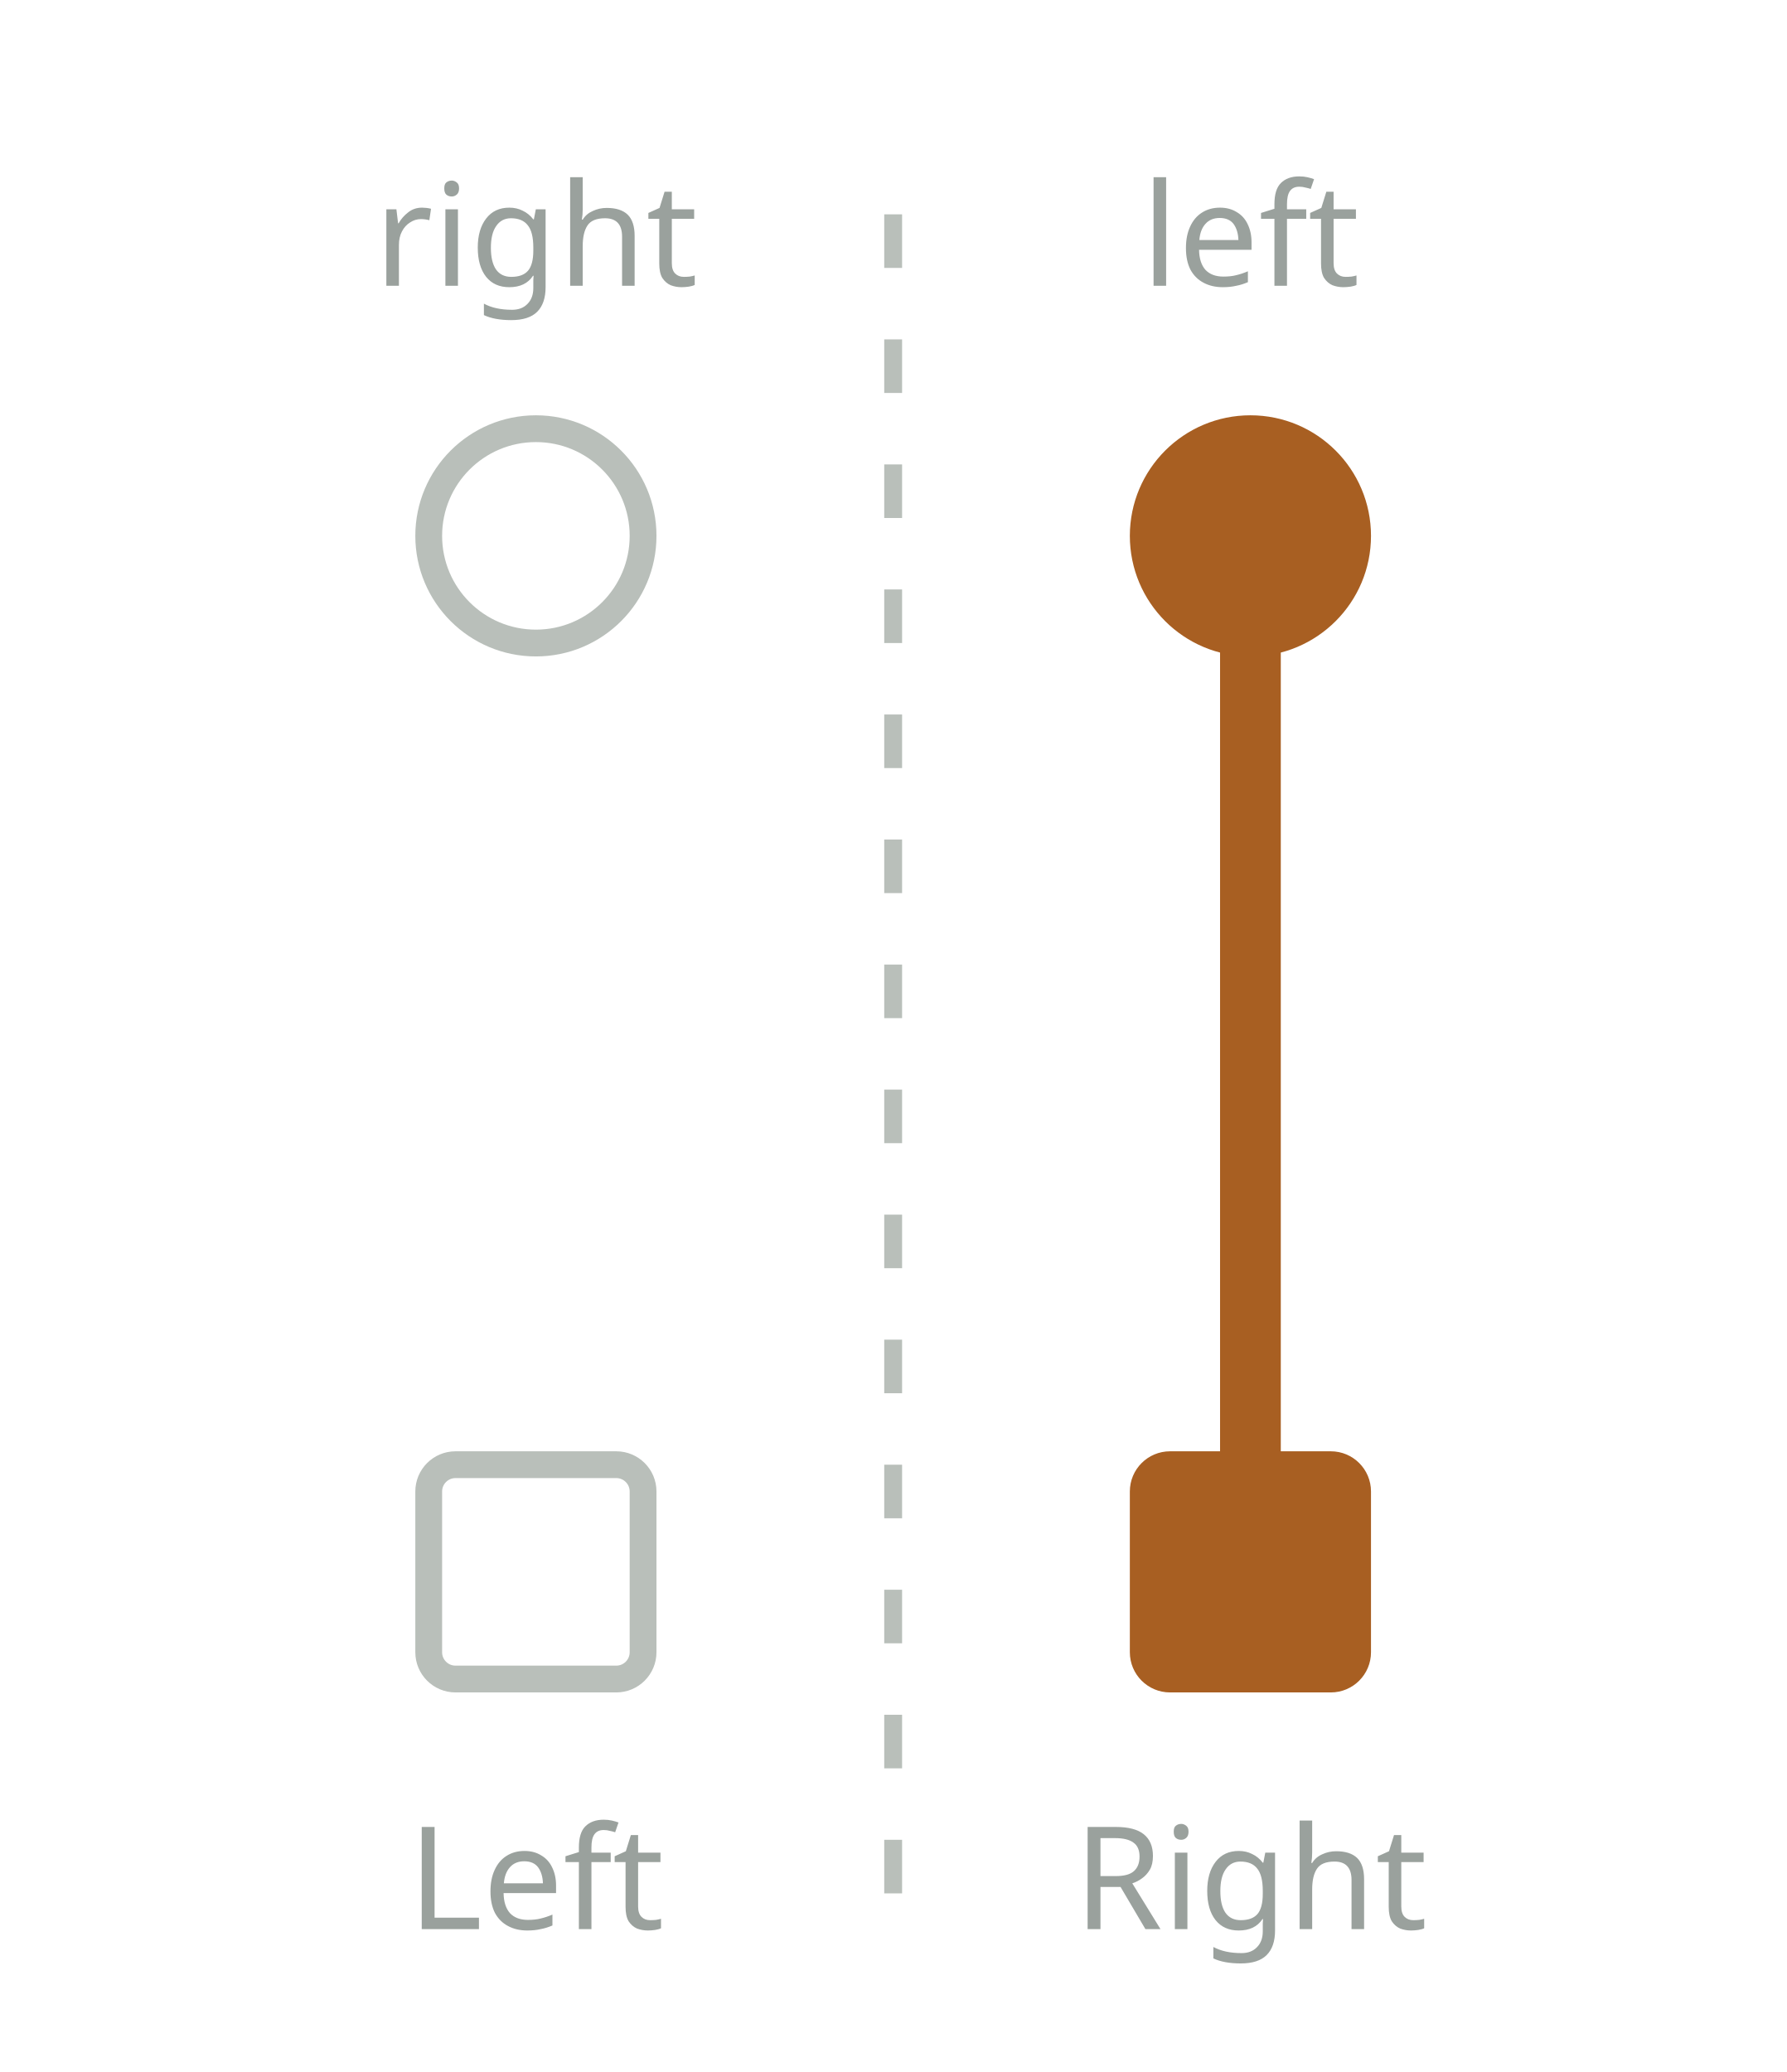
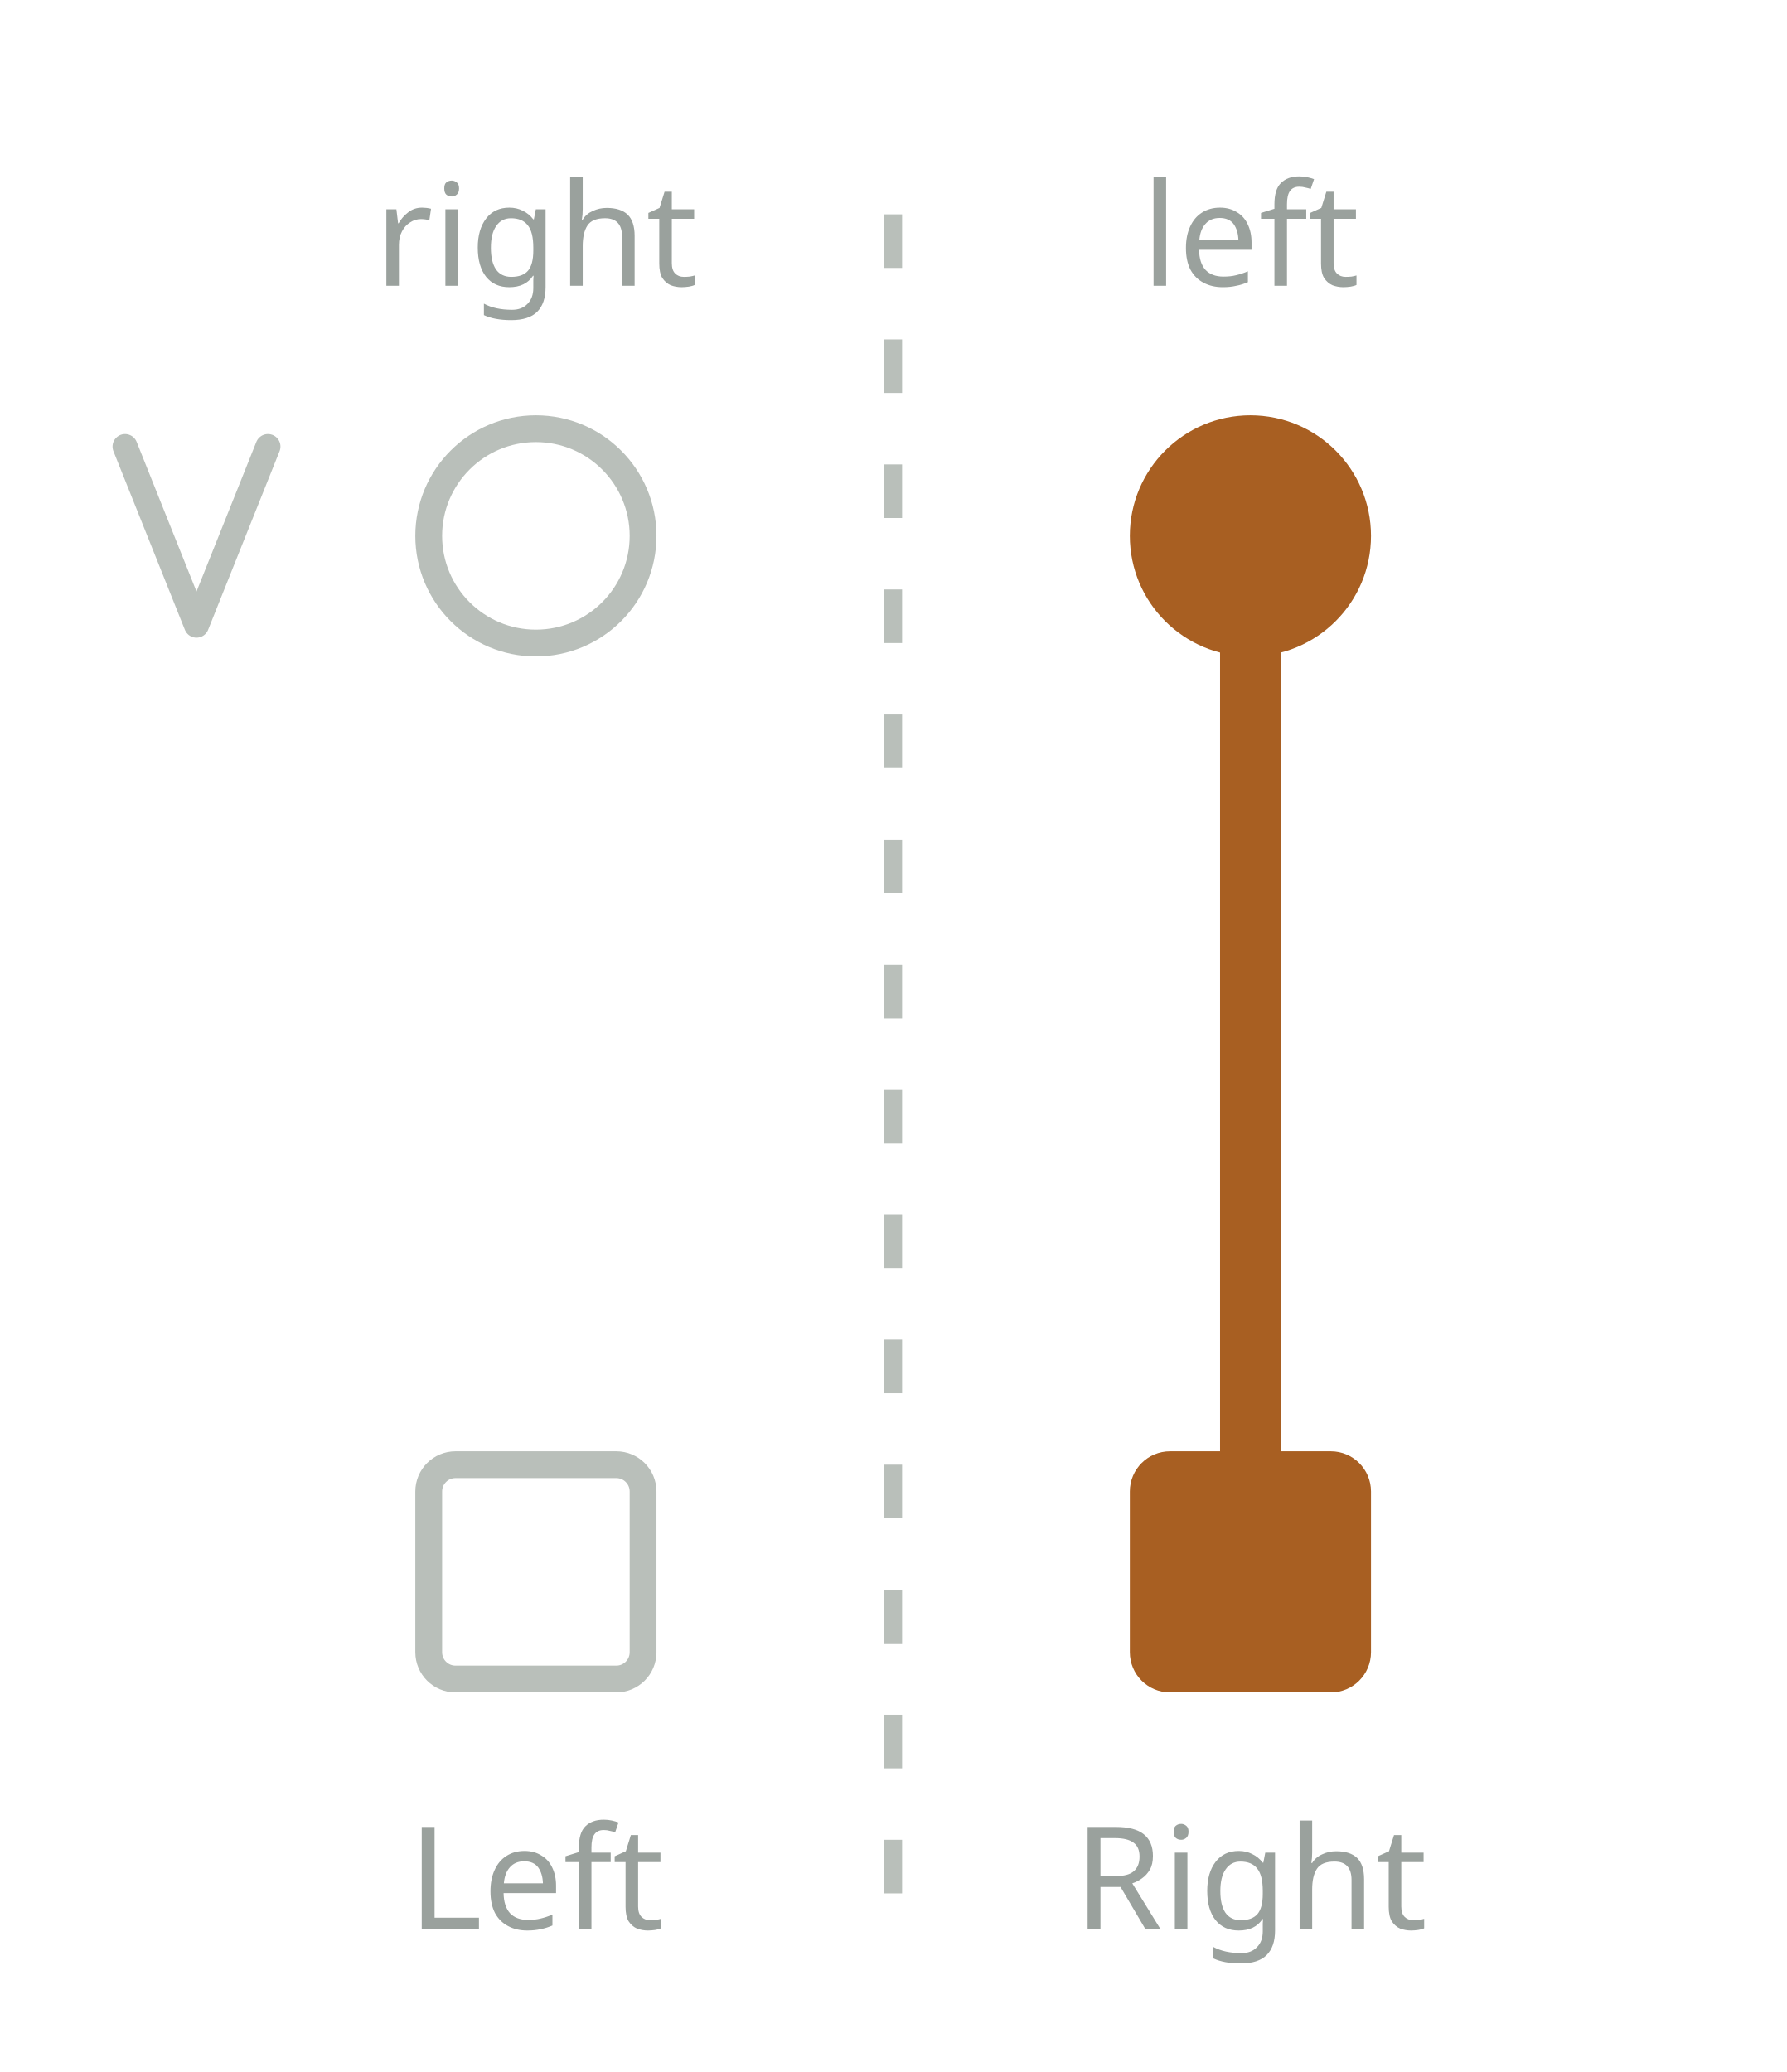
<svg xmlns="http://www.w3.org/2000/svg" viewBox="0 0 100 116" class="frame" role="img">
  <line x1="50.0" y1="12.0" x2="50.0" y2="106.0" style="stroke: var(--rule-strong, #b9bfba); stroke-width: 1; stroke-dasharray: 3 4" />
  <line x1="70.0" y1="88.0" x2="70.0" y2="30.0" style="stroke: var(--right, #a85f22); stroke-width: 3.4; stroke-linecap: round" />
  <rect x="24" y="82" width="12" height="12" rx="1.5" style="fill: none; stroke: var(--rule-strong, #b9bfba); stroke-width: 1.5" />
  <rect x="64" y="82" width="12" height="12" rx="1.5" style="fill: var(--right, #a85f22); stroke: var(--right, #a85f22); stroke-width: 1.5" />
  <circle cx="70" cy="30" r="6" style="fill: var(--right, #a85f22); stroke: var(--right, #a85f22); stroke-width: 1.5" />
  <circle cx="30" cy="30" r="6" style="fill: none; stroke: var(--rule-strong, #b9bfba); stroke-width: 1.5" />
  <text class="caption" x="30" y="16" text-anchor="middle" style="font: 8px ui-sans-serif, system-ui, sans-serif; fill: var(--faint, #9aa19d)">right</text>
  <text class="caption" x="70" y="16" text-anchor="middle" style="font: 8px ui-sans-serif, system-ui, sans-serif; fill: var(--faint, #9aa19d)">left</text>
  <text class="caption" x="30" y="108" text-anchor="middle" style="font: 8px ui-sans-serif, system-ui, sans-serif; fill: var(--faint, #9aa19d)">Left</text>
  <text class="caption" x="70" y="108" text-anchor="middle" style="font: 8px ui-sans-serif, system-ui, sans-serif; fill: var(--faint, #9aa19d)">Right</text>
+   <polyline points="7,25 11,35 15,25" style="fill: none; stroke: var(--rule-strong, #b9bfba); stroke-width: 1.4; stroke-linecap: round; stroke-linejoin: round" />
</svg>
